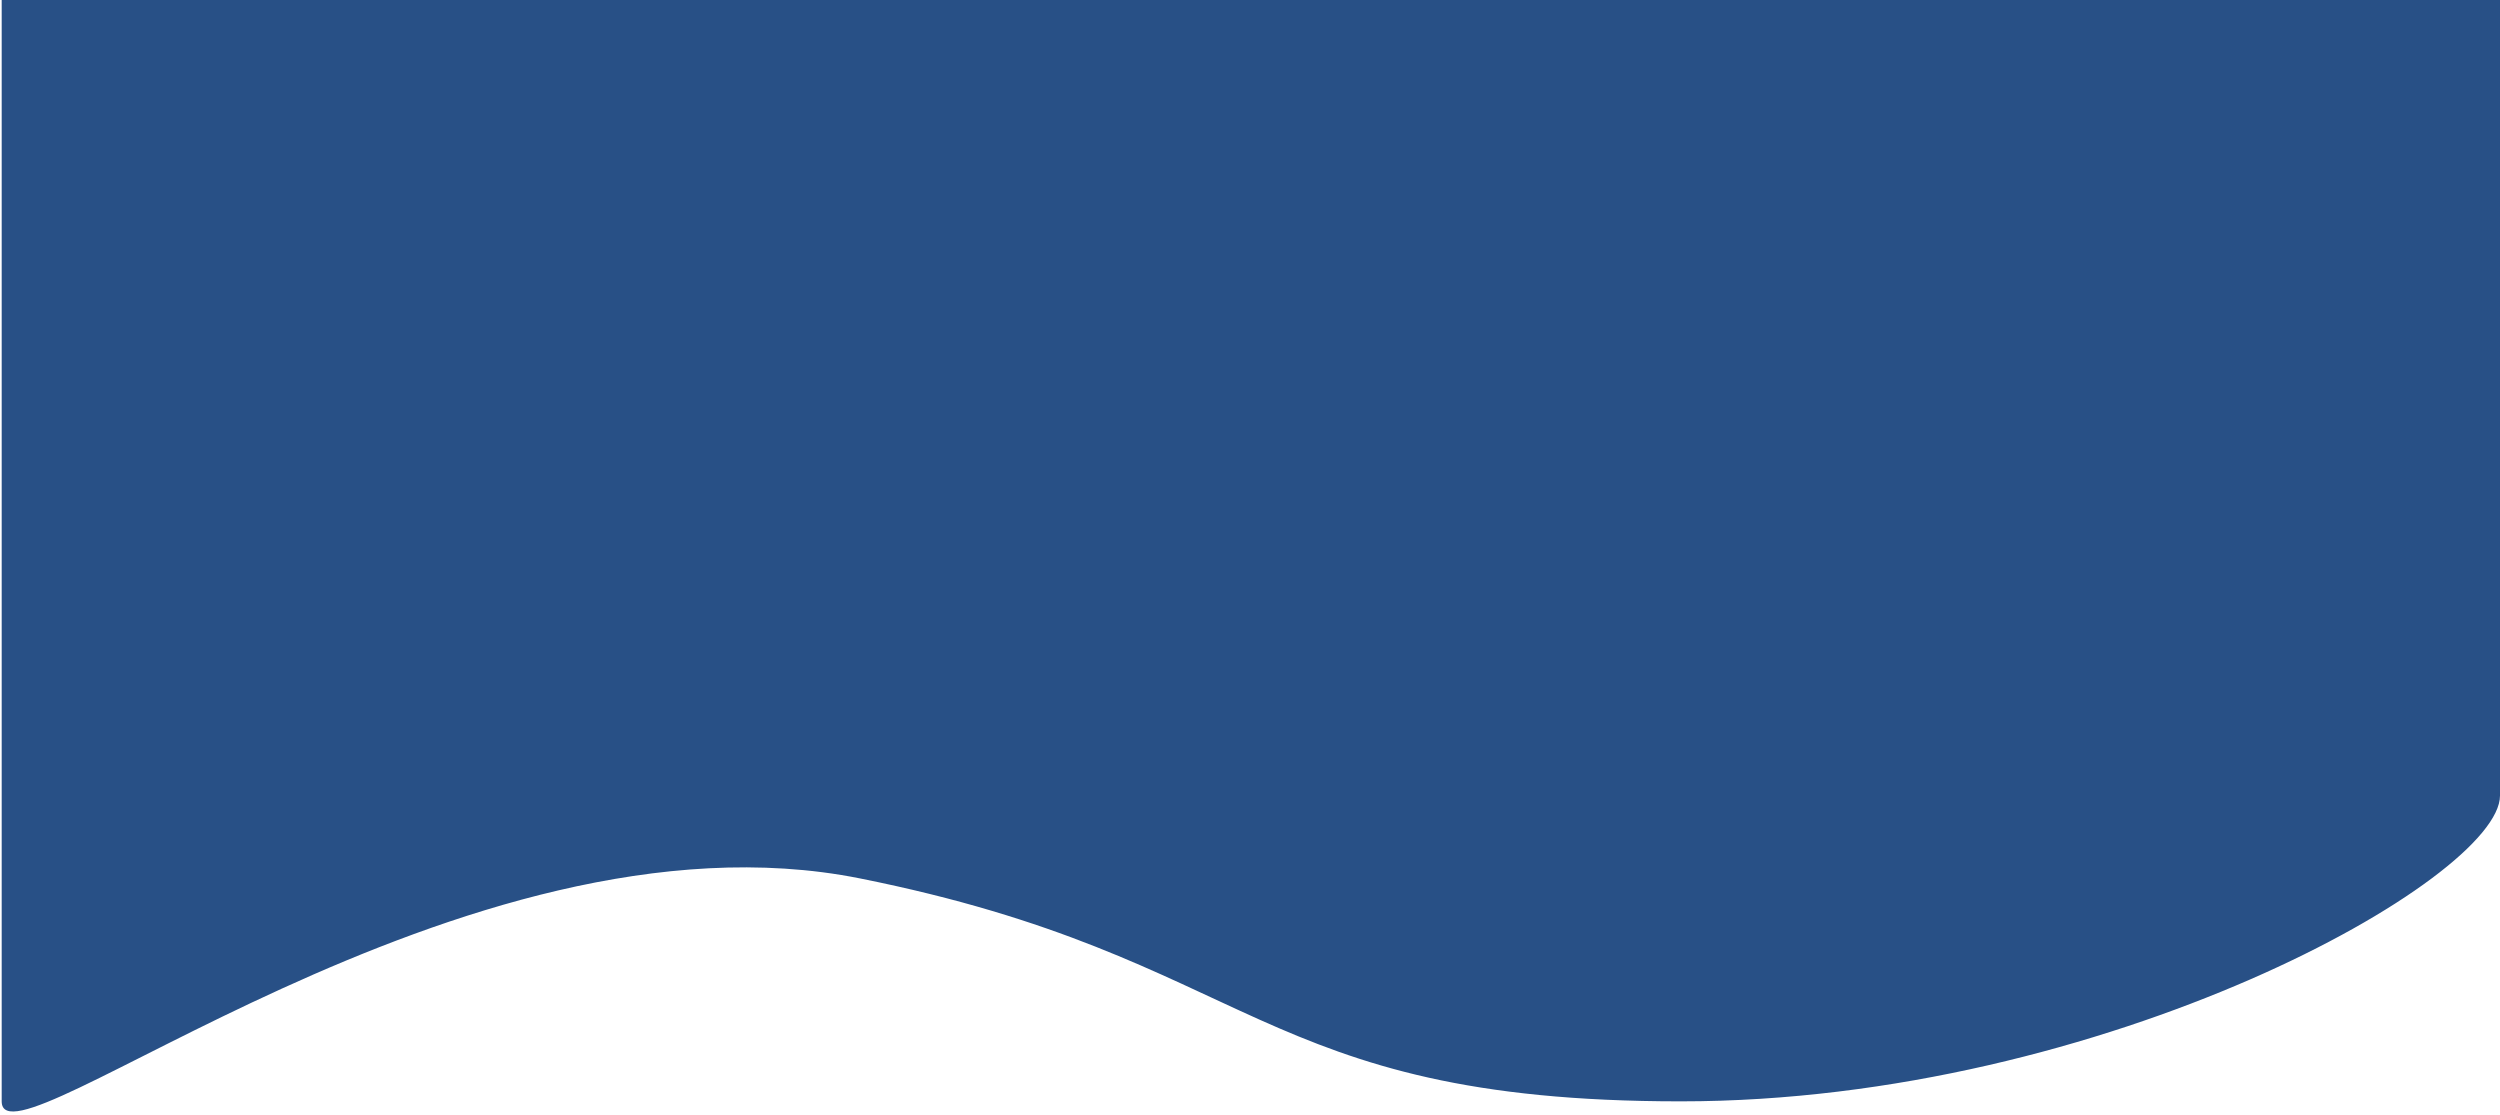
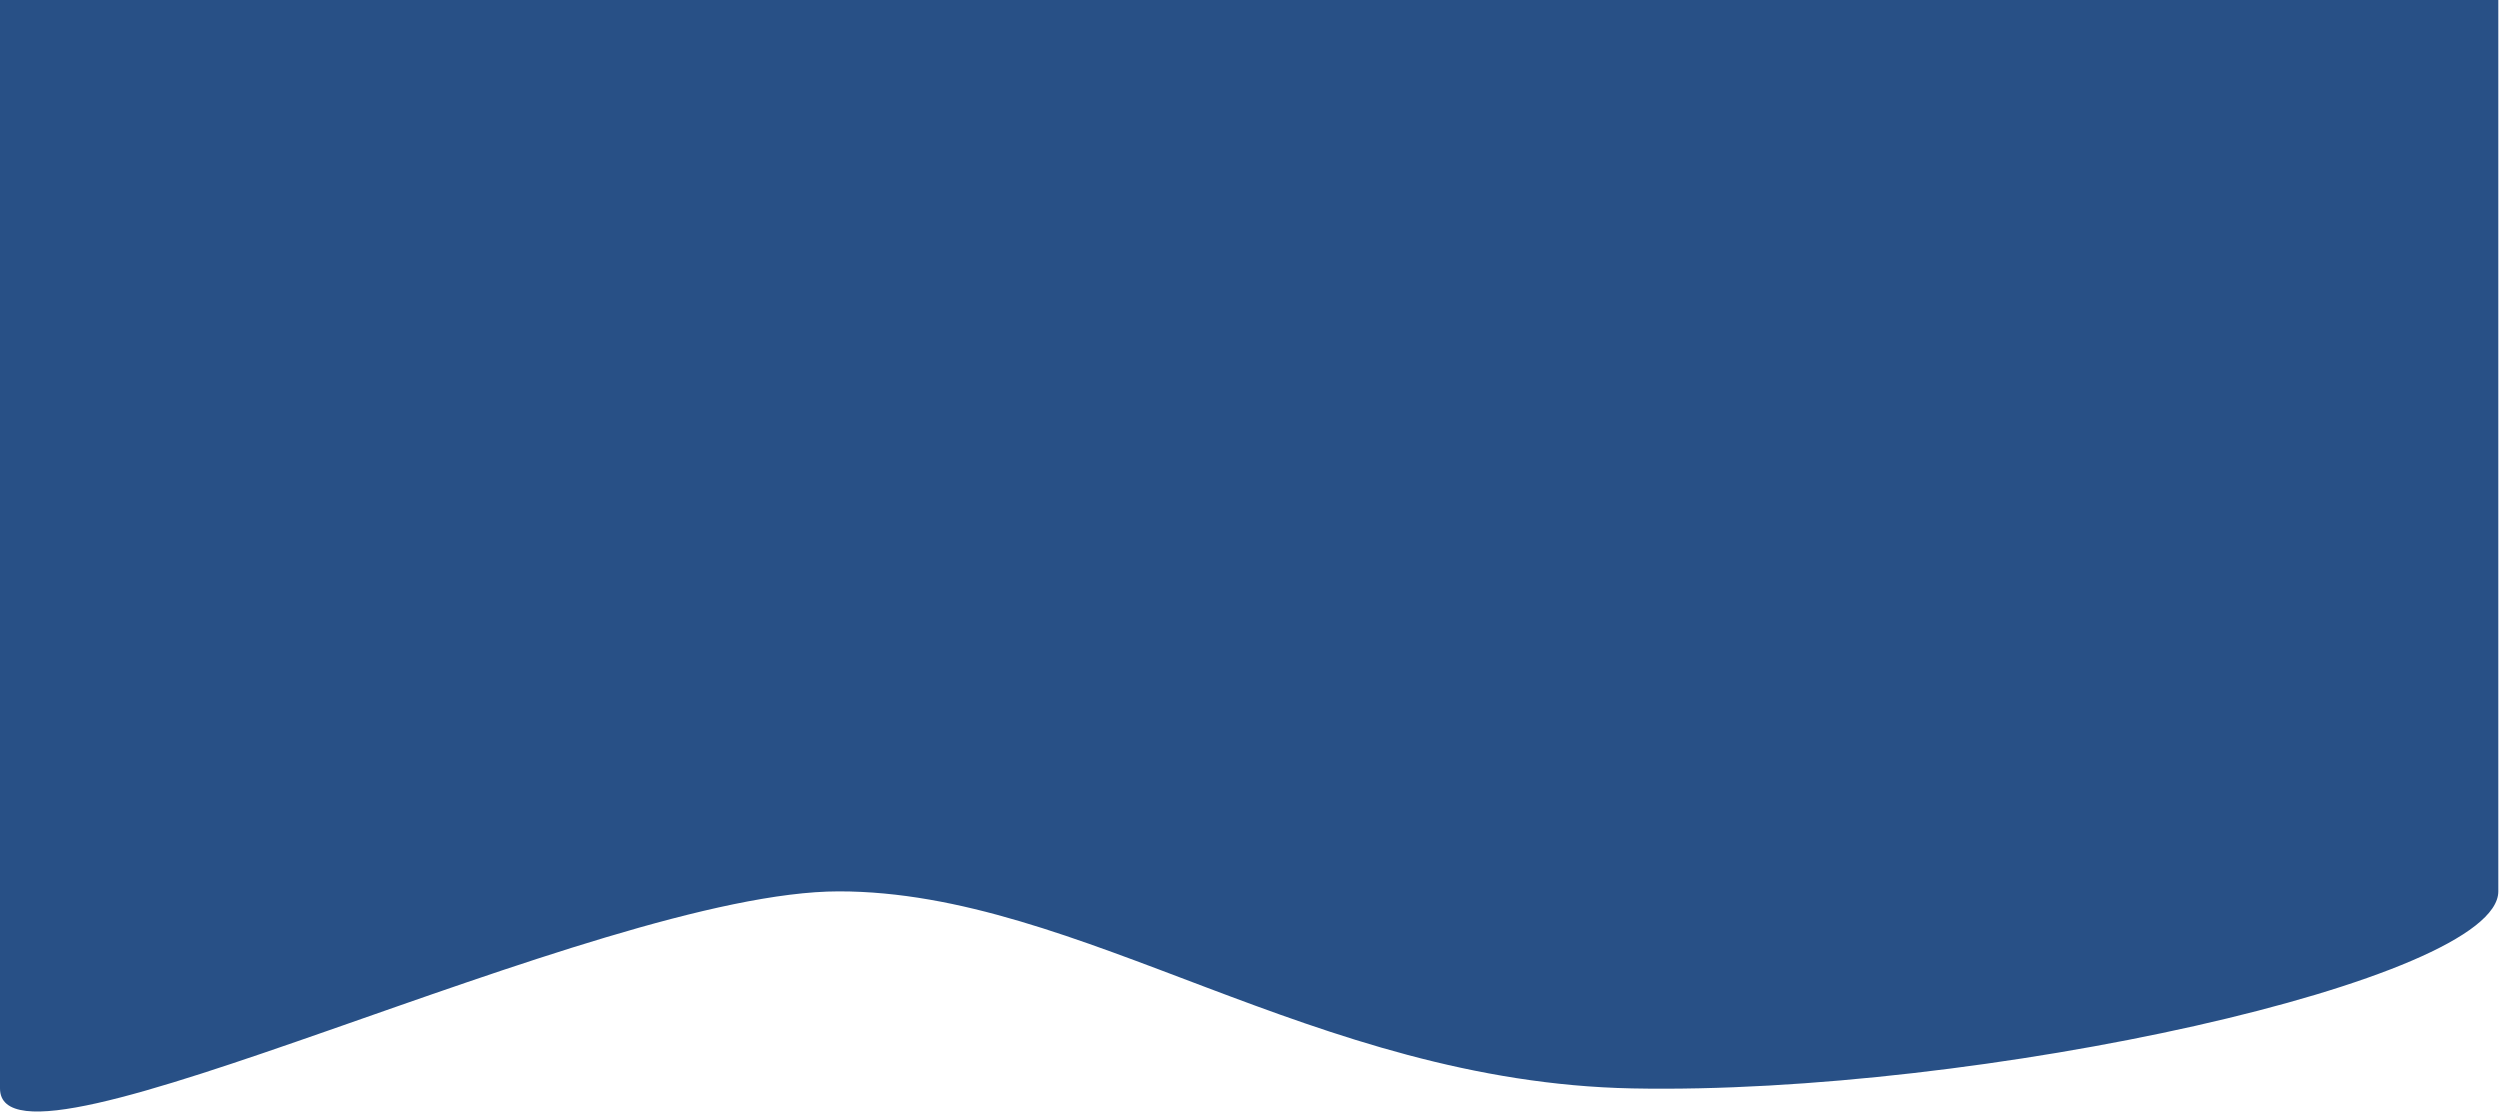
<svg xmlns="http://www.w3.org/2000/svg" width="740" height="330" viewBox="0 0 740 330" fill="none">
-   <path d="M740 0H0.5V326C0.5 348.5 137 236.5 254.5 260C372 283.5 371.5 326 497.5 326C623.5 326 740 260 740 235.5V0Z" fill="#285086" />
+   <path d="M-4.2732e-05 322.169V0H739.5V263.845C739.5 290.23 585.631 324.205 483.104 322.169C388.791 320.296 319.82 263.845 248.299 263.845C176.778 263.845 -1.55e-06 354.108 -4.2732e-05 322.169Z" fill="#285086" />
</svg>
